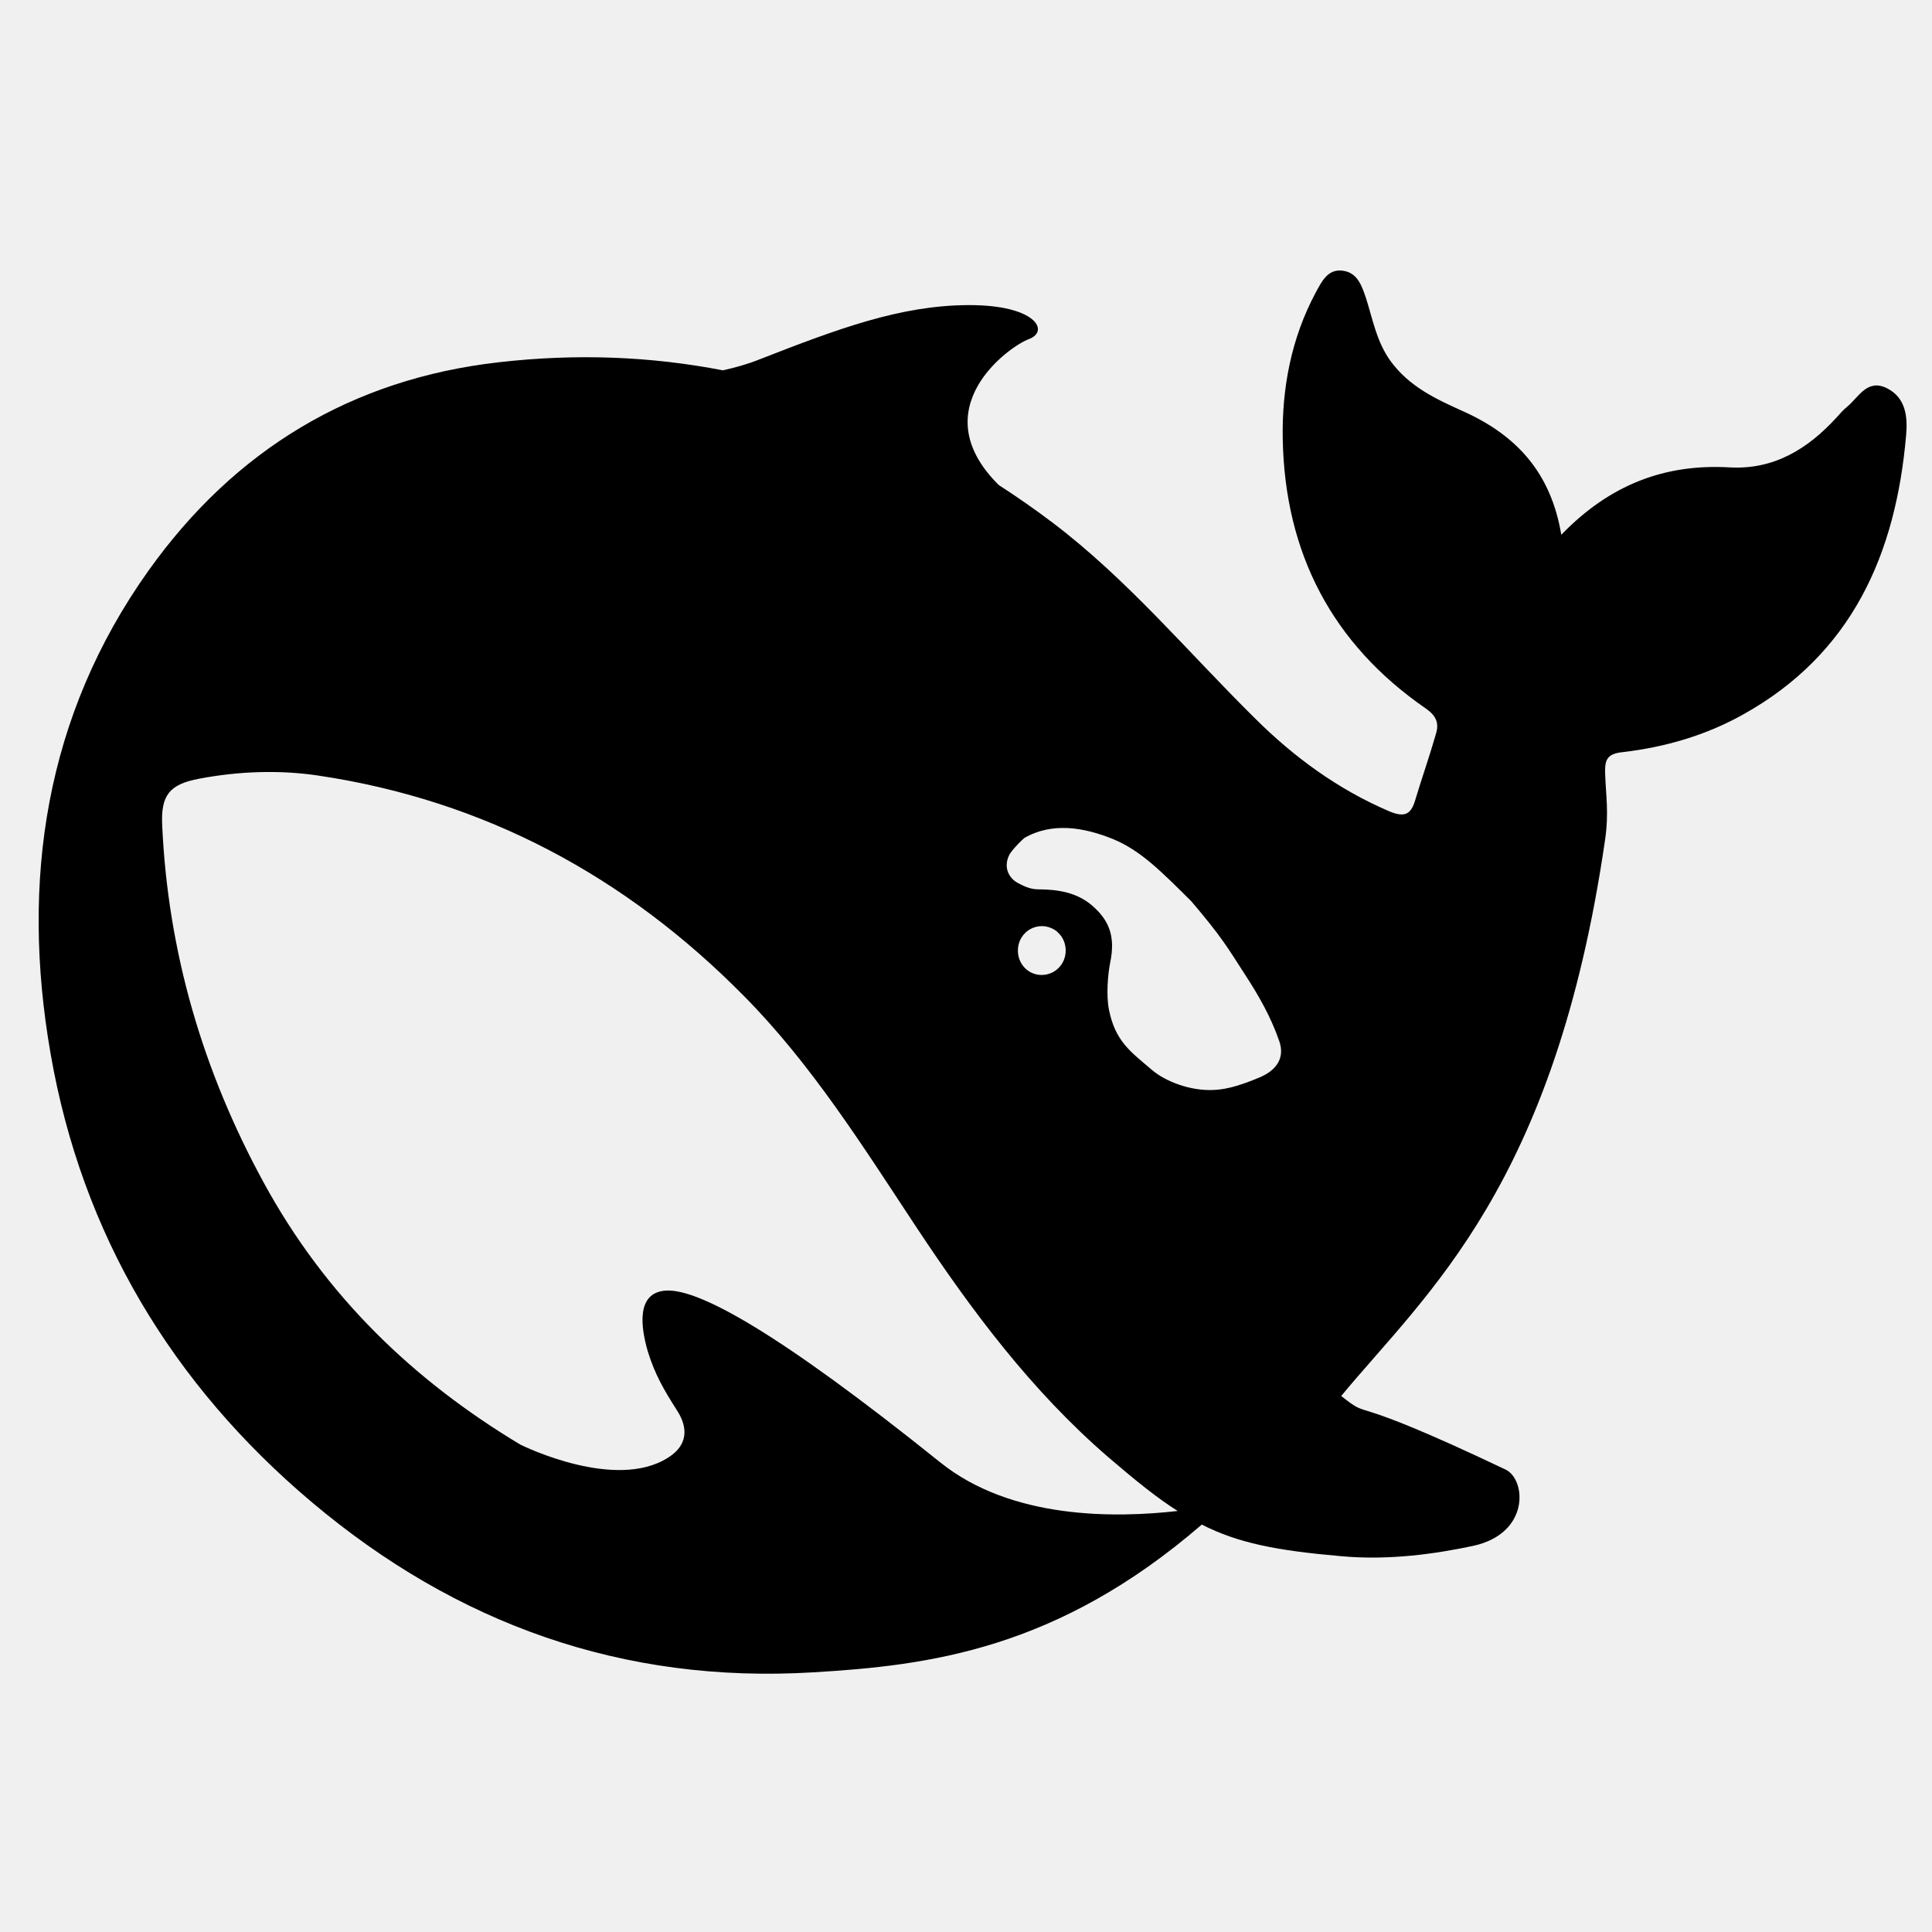
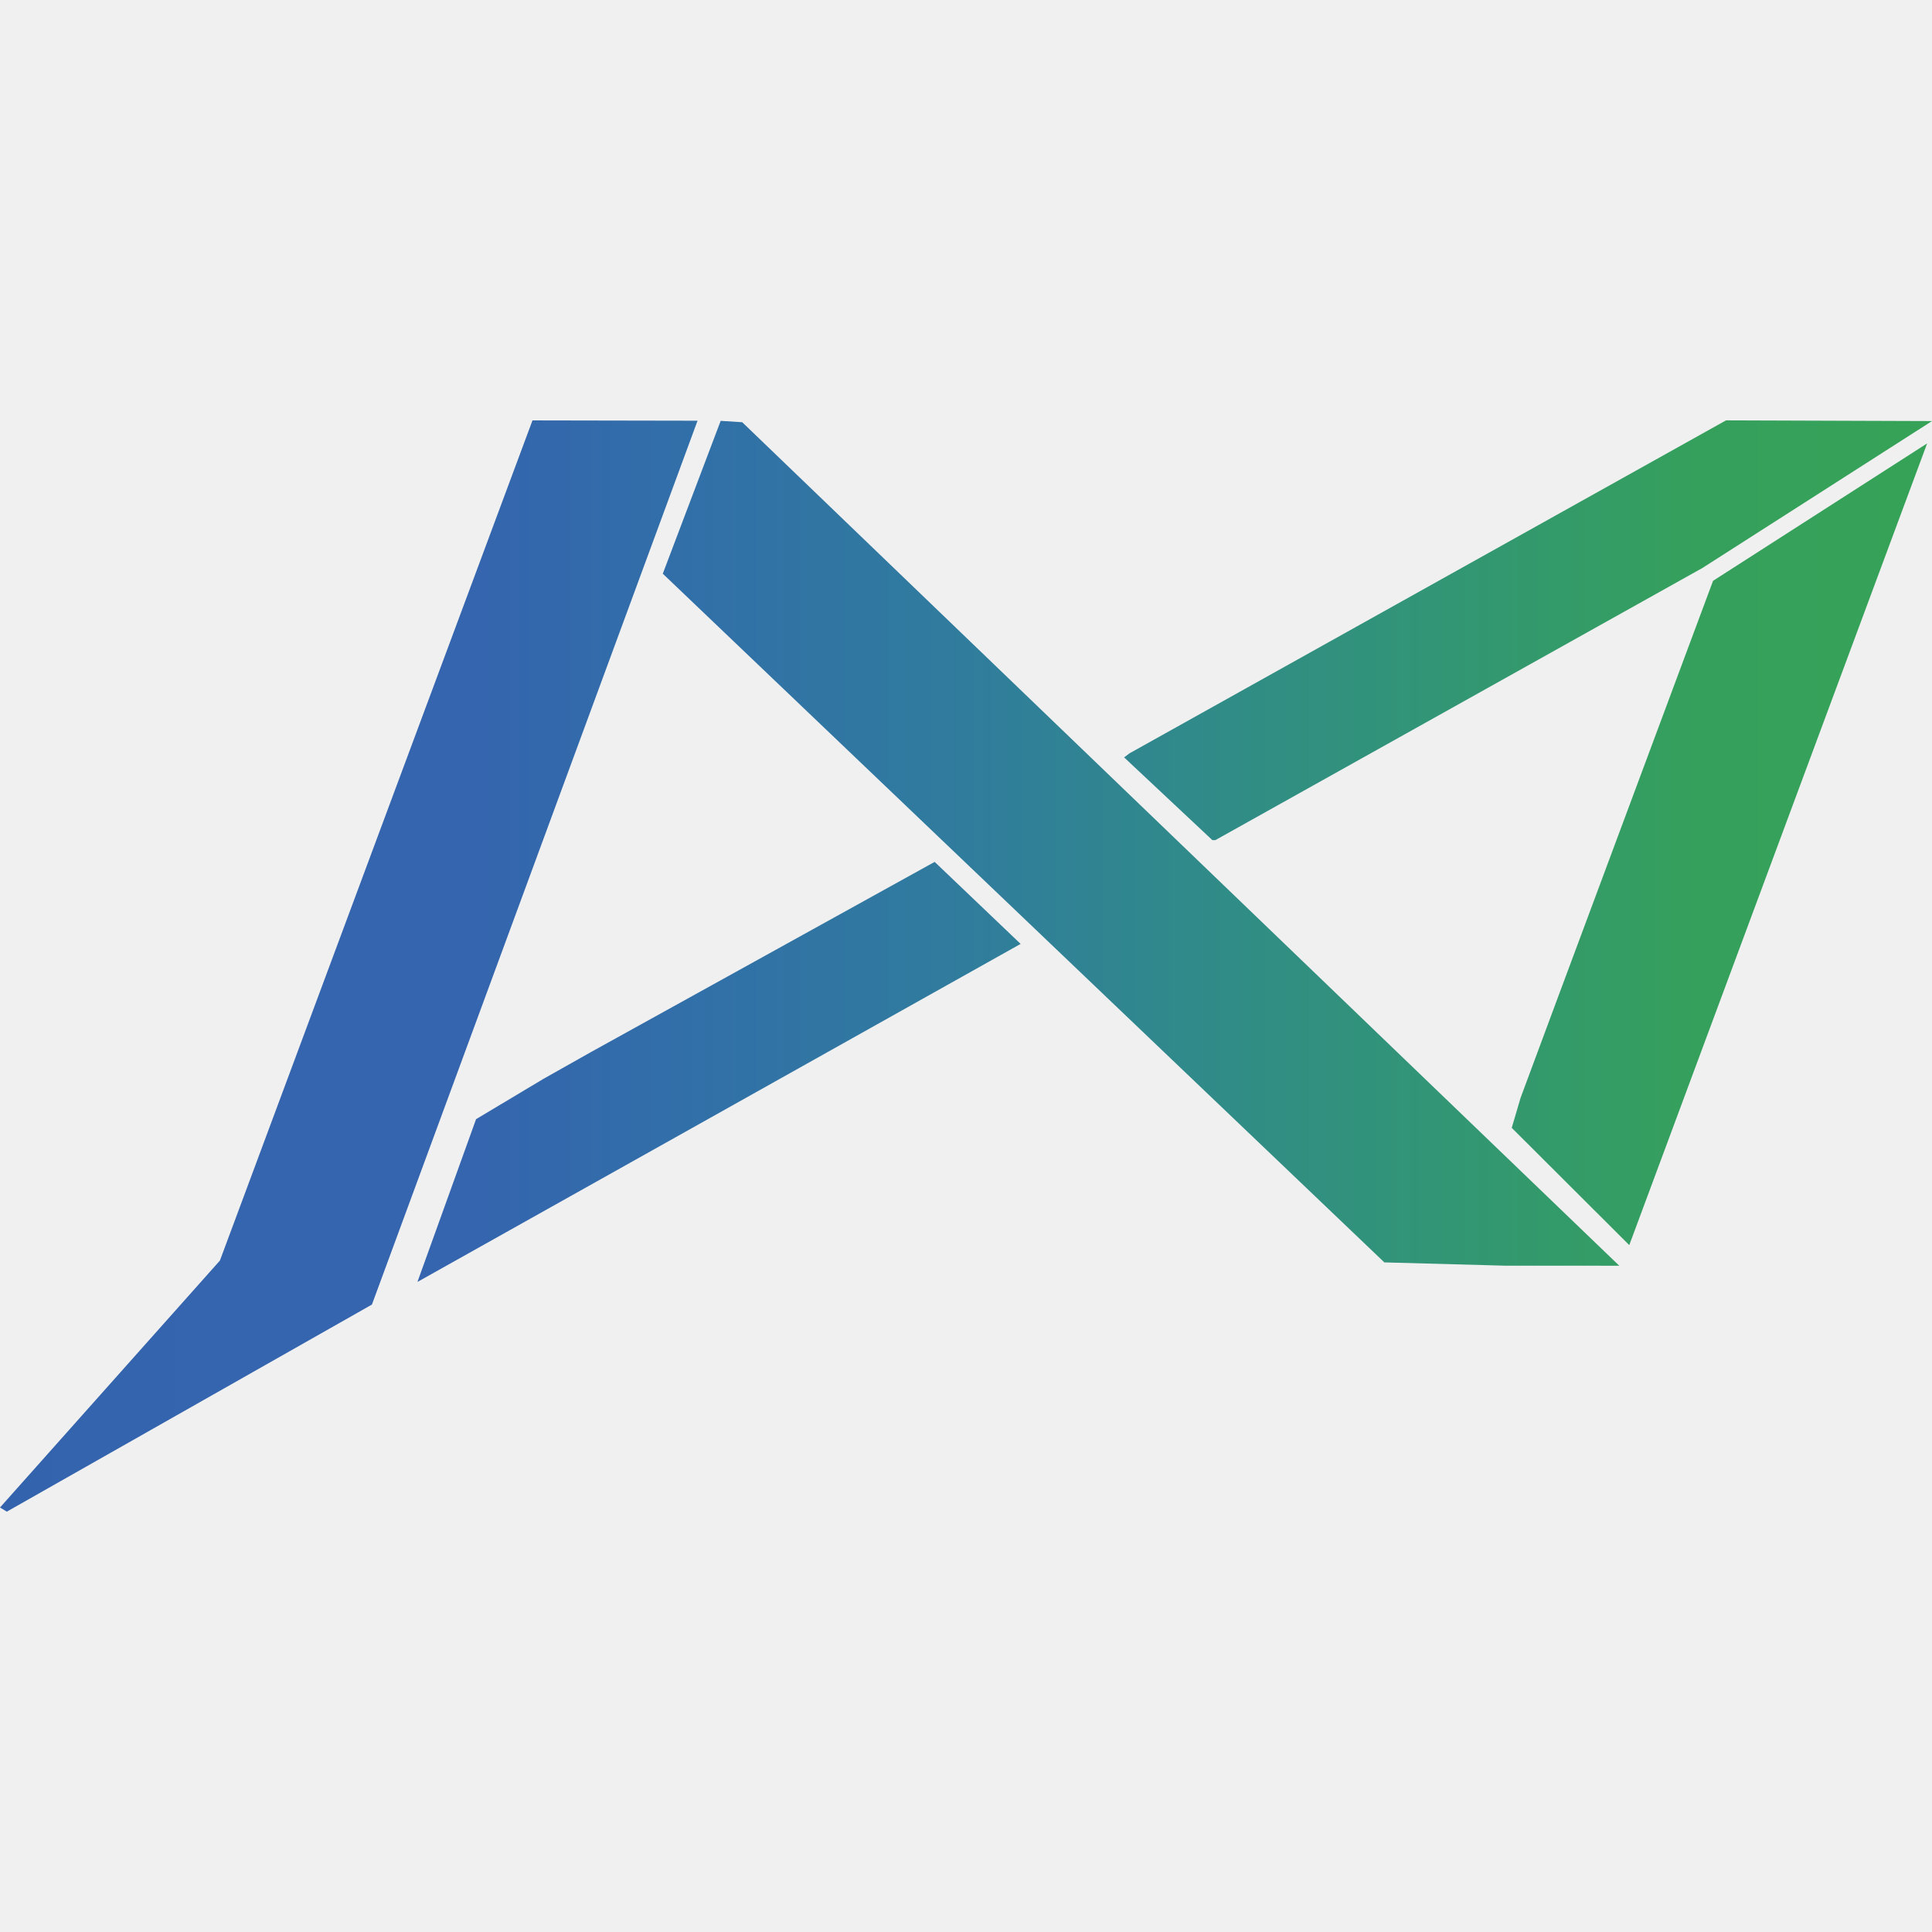
- <svg xmlns="http://www.w3.org/2000/svg" width="50" height="50" viewBox="0 0 50 50" fill="none">
-   <style>
- 		@media (prefers-color-scheme: dark) {
- 			path { fill: #fff; }
- 		}
- 	</style>
-   <path id="path" d="M48.835 10.048C48.323 9.792 48.102 10.28 47.803 10.528C47.701 10.608 47.614 10.712 47.527 10.808C46.779 11.624 45.905 12.16 44.762 12.096C43.092 12 41.666 12.536 40.406 13.84C40.138 12.232 39.248 11.272 37.893 10.656C37.184 10.336 36.467 10.016 35.97 9.32C35.623 8.824 35.529 8.272 35.356 7.728C35.246 7.4 35.135 7.064 34.765 7.008C34.363 6.944 34.206 7.288 34.048 7.576C33.418 8.752 33.173 10.048 33.197 11.36C33.252 14.312 34.474 16.664 36.9 18.336C37.176 18.528 37.247 18.72 37.16 19C36.995 19.576 36.797 20.136 36.624 20.712C36.514 21.08 36.349 21.16 35.962 21C34.631 20.432 33.481 19.592 32.464 18.576C30.739 16.872 29.179 14.992 27.233 13.52C26.776 13.176 26.319 12.856 25.847 12.552C23.862 10.584 26.107 8.968 26.627 8.776C27.17 8.576 26.816 7.888 25.059 7.896C23.302 7.904 21.695 8.504 19.647 9.304C19.348 9.424 19.032 9.512 18.709 9.584C16.85 9.224 14.92 9.144 12.903 9.376C9.106 9.808 6.073 11.64 3.843 14.768C1.165 18.528 0.534 22.8 1.307 27.256C2.118 31.952 4.466 35.84 8.074 38.88C11.816 42.032 16.125 43.576 21.041 43.28C24.027 43.104 27.352 42.696 31.102 39.456C32.047 39.936 33.04 40.128 34.686 40.272C35.955 40.392 37.176 40.208 38.121 40.008C39.602 39.688 39.499 38.288 38.964 38.032C34.623 35.968 35.576 36.808 34.71 36.128C36.916 33.464 40.24 30.696 41.54 21.728C41.643 21.016 41.556 20.568 41.54 19.992C41.532 19.64 41.611 19.504 42.005 19.464C43.092 19.336 44.148 19.032 45.117 18.488C47.929 16.92 49.064 14.344 49.331 11.256C49.371 10.784 49.324 10.296 48.835 10.048ZM24.326 37.84C20.12 34.464 18.079 33.352 17.236 33.4C16.448 33.448 16.59 34.368 16.763 34.968C16.944 35.56 17.181 35.968 17.512 36.488C17.74 36.832 17.898 37.344 17.283 37.728C15.928 38.584 13.573 37.44 13.462 37.384C10.721 35.736 8.428 33.56 6.813 30.584C5.253 27.72 4.348 24.648 4.198 21.368C4.158 20.576 4.387 20.296 5.159 20.152C6.175 19.96 7.223 19.92 8.239 20.072C12.533 20.712 16.189 22.672 19.253 25.776C21.002 27.544 22.325 29.656 23.689 31.72C25.138 33.912 26.698 36 28.683 37.712C29.384 38.312 29.943 38.768 30.479 39.104C28.864 39.288 26.17 39.328 24.326 37.84ZM26.343 24.6C26.343 24.248 26.619 23.968 26.966 23.968C27.044 23.968 27.115 23.984 27.178 24.008C27.265 24.04 27.344 24.088 27.407 24.16C27.517 24.272 27.58 24.432 27.58 24.6C27.58 24.952 27.304 25.232 26.957 25.232C26.611 25.232 26.343 24.952 26.343 24.6ZM32.606 27.88C32.205 28.048 31.803 28.192 31.416 28.208C30.818 28.24 30.164 27.992 29.81 27.688C29.258 27.216 28.864 26.952 28.699 26.128C28.628 25.776 28.668 25.232 28.73 24.92C28.872 24.248 28.714 23.816 28.25 23.424C27.872 23.104 27.391 23.016 26.863 23.016C26.666 23.016 26.485 22.928 26.351 22.856C26.13 22.744 25.949 22.464 26.123 22.12C26.178 22.008 26.446 21.736 26.509 21.688C27.226 21.272 28.053 21.408 28.817 21.72C29.526 22.016 30.061 22.56 30.834 23.328C31.622 24.256 31.763 24.512 32.212 25.208C32.567 25.752 32.89 26.312 33.11 26.952C33.245 27.352 33.071 27.68 32.606 27.88Z" fill="#000" fill-opacity="1" fill-rule="nonzero" />
+ <svg xmlns="http://www.w3.org/2000/svg" viewBox="0 -83.23 382.53 382.53">
+   <defs>
+     <linearGradient id="markGrad" x1="0" y1="0" x2="1" y2="0">
+       <stop offset="0" stop-color="#3363AD" />
+       <stop offset="0.125" stop-color="#3565AE" />
+       <stop offset="0.25" stop-color="#3465AE" />
+       <stop offset="0.375" stop-color="#3171A7" />
+       <stop offset="0.5" stop-color="#307C9D" />
+       <stop offset="0.625" stop-color="#308B88" />
+       <stop offset="0.75" stop-color="#329674" />
+       <stop offset="0.875" stop-color="#35A05C" />
+       <stop offset="1" stop-color="#36A257" />
+     </linearGradient>
+   </defs>
+   <path fill="url(#markGrad)" fill-rule="evenodd" d="M1.35,216.07L0.00,215.25L43.54,166.36L105.43,0.01L138.11,0.07L73.64,175.07Z M82.65,170.59L94.26,138.36L107.60,130.38L116.93,125.12L185.06,87.42L202.08,103.66Z M297.94,167.37L274.10,166.72L131.23,30.36L142.69,0.10L146.96,0.37L320.61,167.38Z M322.59,163.30L299.32,140.08L301.07,134.14L308.60,113.87L339.18,31.77L381.57,4.56Z M240.04,83.11L222.57,66.73L223.65,65.92L341.75,0.00L382.53,0.14L337.09,29.22L240.64,83.11Z" />
</svg>
